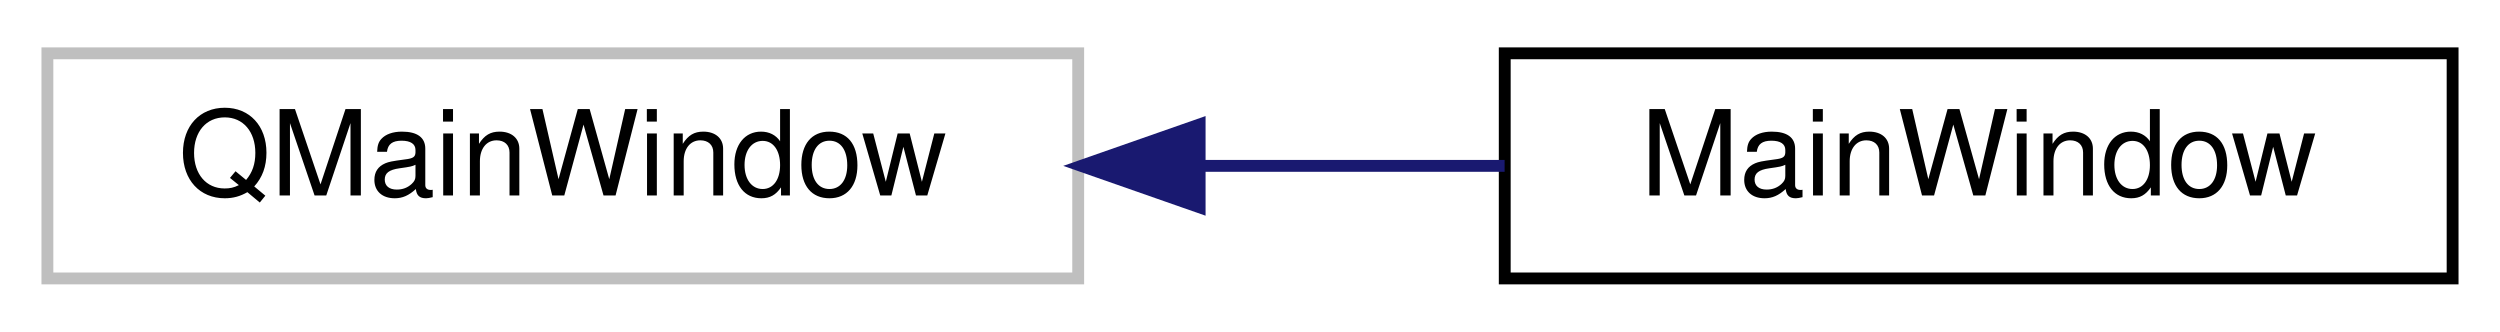
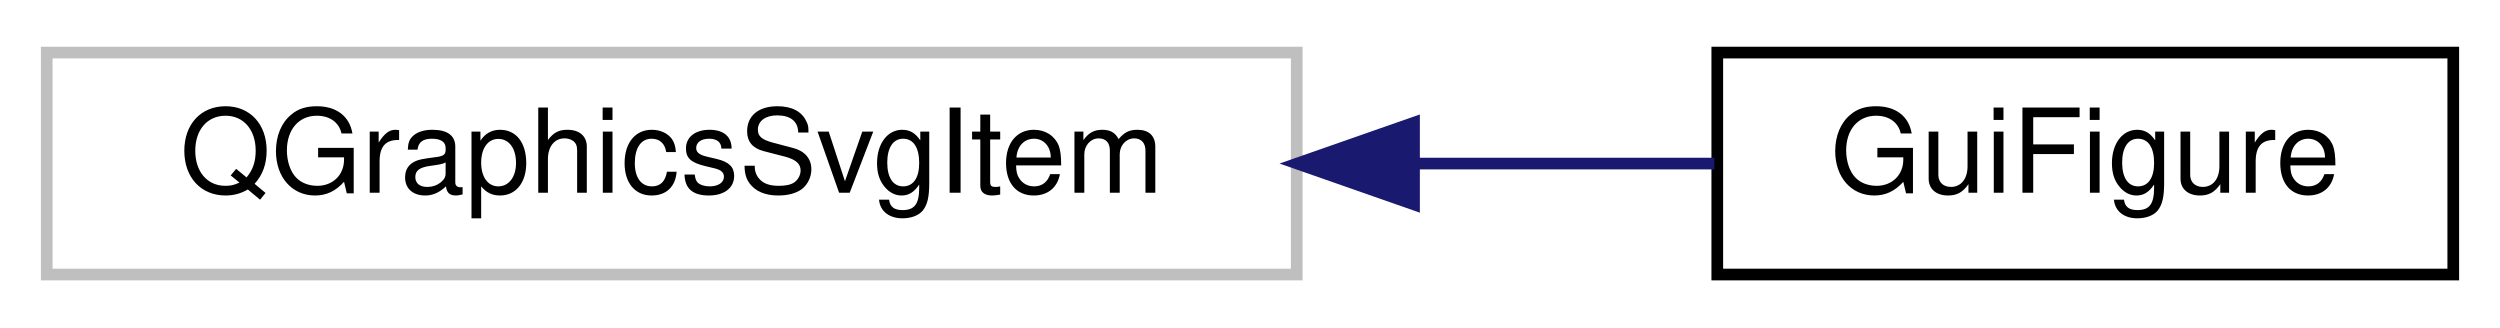
- <svg xmlns="http://www.w3.org/2000/svg" xmlns:xlink="http://www.w3.org/1999/xlink" width="211pt" height="28pt" viewBox="0.00 0.00 211.00 28.00">
+ <svg xmlns="http://www.w3.org/2000/svg" xmlns:xlink="http://www.w3.org/1999/xlink" width="214pt" height="28pt" viewBox="0.00 0.00 214.00 28.00">
  <g id="graph0" class="graph" transform="scale(1 1) rotate(0) translate(4 24)">
    <g id="node1" class="node">
      <g id="a_node1">
        <a xlink:title=" ">
-           <polygon fill="none" stroke="#bfbfbf" points="0,-0.5 0,-19.5 87,-19.5 87,-0.5 0,-0.5" />
-           <text text-anchor="middle" x="43.5" y="-7.5" font-family="Helvetica,sans-Serif" font-size="10.00">QMainWindow</text>
+           <polygon fill="none" stroke="#bfbfbf" points="0,-0.5 0,-19.5 107,-19.5 107,-0.5 0,-0.5" />
+           <text text-anchor="middle" x="53.5" y="-7.5" font-family="Helvetica,sans-Serif" font-size="10.00">QGraphicsSvgItem</text>
        </a>
      </g>
    </g>
    <g id="node2" class="node">
      <g id="a_node2">
-         <a xlink:href="classMainWindow.html" target="_top" xlink:title="Связывает окна игры.">
-           <polygon fill="none" stroke="black" points="123,-0.5 123,-19.5 203,-19.5 203,-0.5 123,-0.5" />
-           <text text-anchor="middle" x="163" y="-7.5" font-family="Helvetica,sans-Serif" font-size="10.00">MainWindow</text>
+         <a xlink:href="classGuiFigure.html" target="_top" xlink:title=" ">
+           <polygon fill="none" stroke="black" points="143,-0.5 143,-19.5 206,-19.5 206,-0.5 143,-0.5" />
+           <text text-anchor="middle" x="174.5" y="-7.5" font-family="Helvetica,sans-Serif" font-size="10.00">GuiFigure</text>
        </a>
      </g>
    </g>
    <g id="edge1" class="edge">
-       <path fill="none" stroke="midnightblue" d="M97.28,-10C105.93,-10 114.75,-10 122.99,-10" />
-       <polygon fill="midnightblue" stroke="midnightblue" points="97.25,-6.5 87.25,-10 97.25,-13.5 97.25,-6.5" />
+       <path fill="none" stroke="midnightblue" d="M117.1,-10C126.01,-10 134.83,-10 142.75,-10" />
+       <polygon fill="midnightblue" stroke="midnightblue" points="117.04,-6.5 107.04,-10 117.04,-13.5 117.04,-6.5" />
    </g>
  </g>
</svg>
